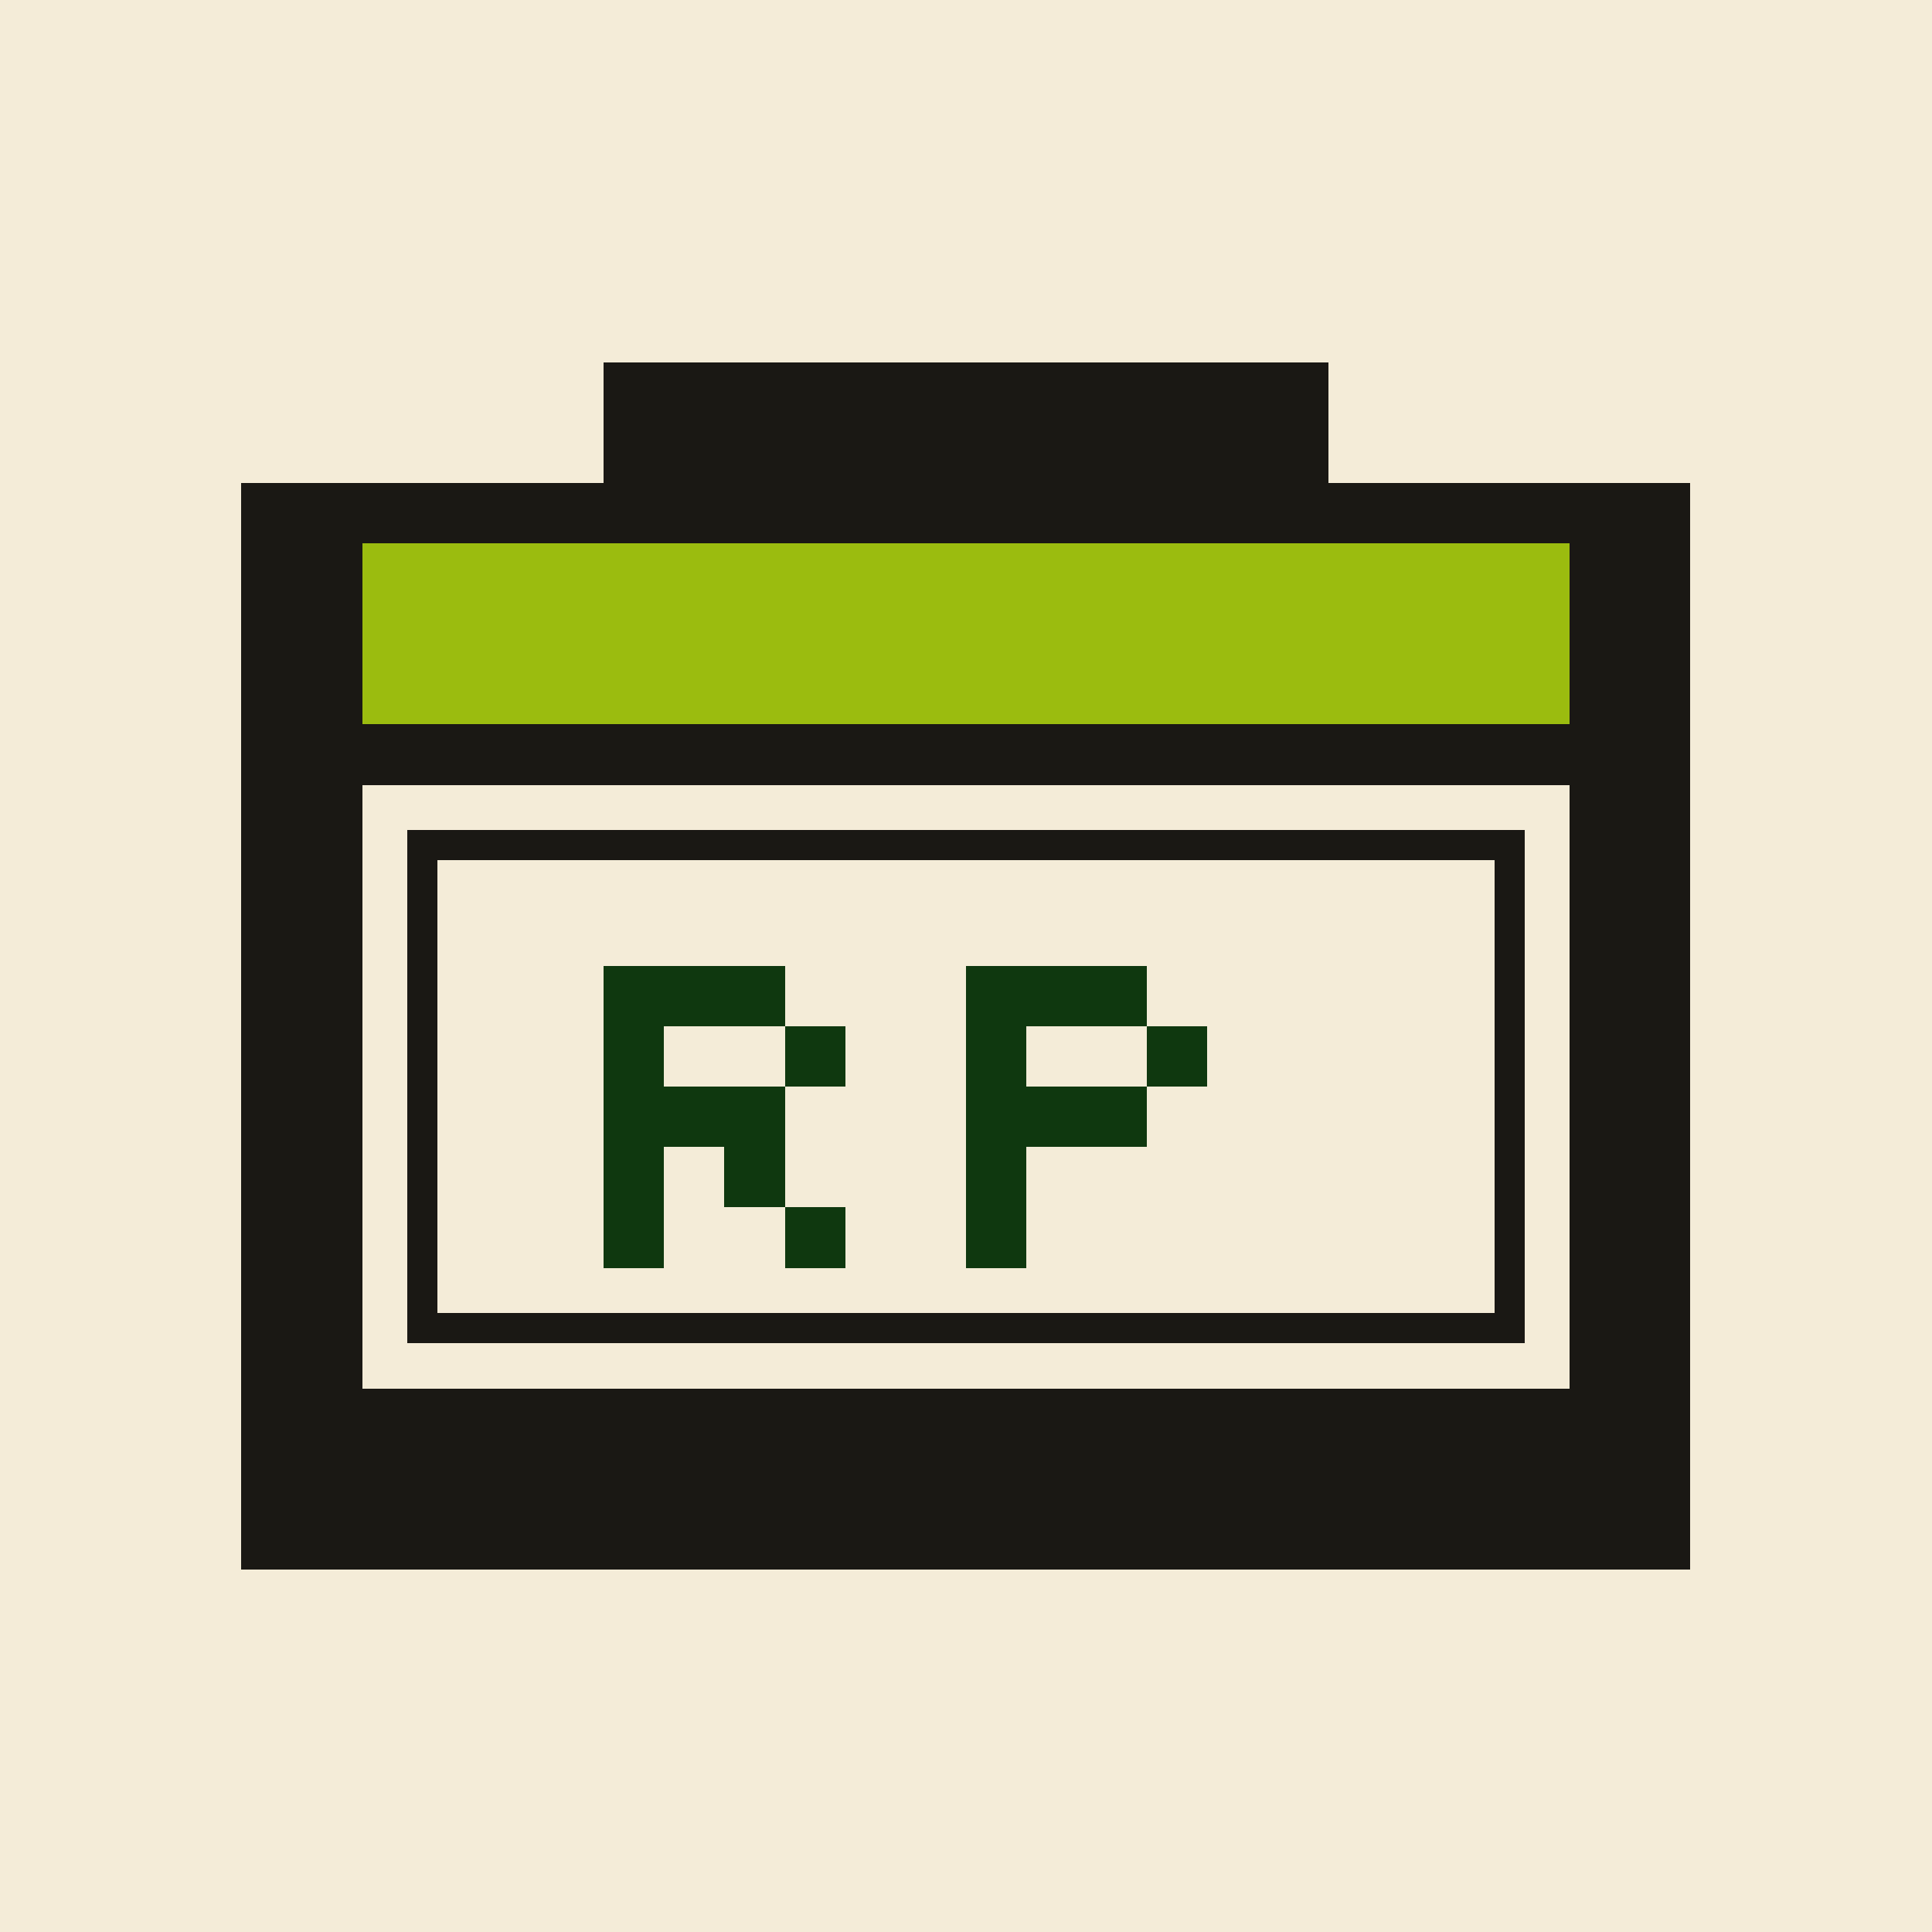
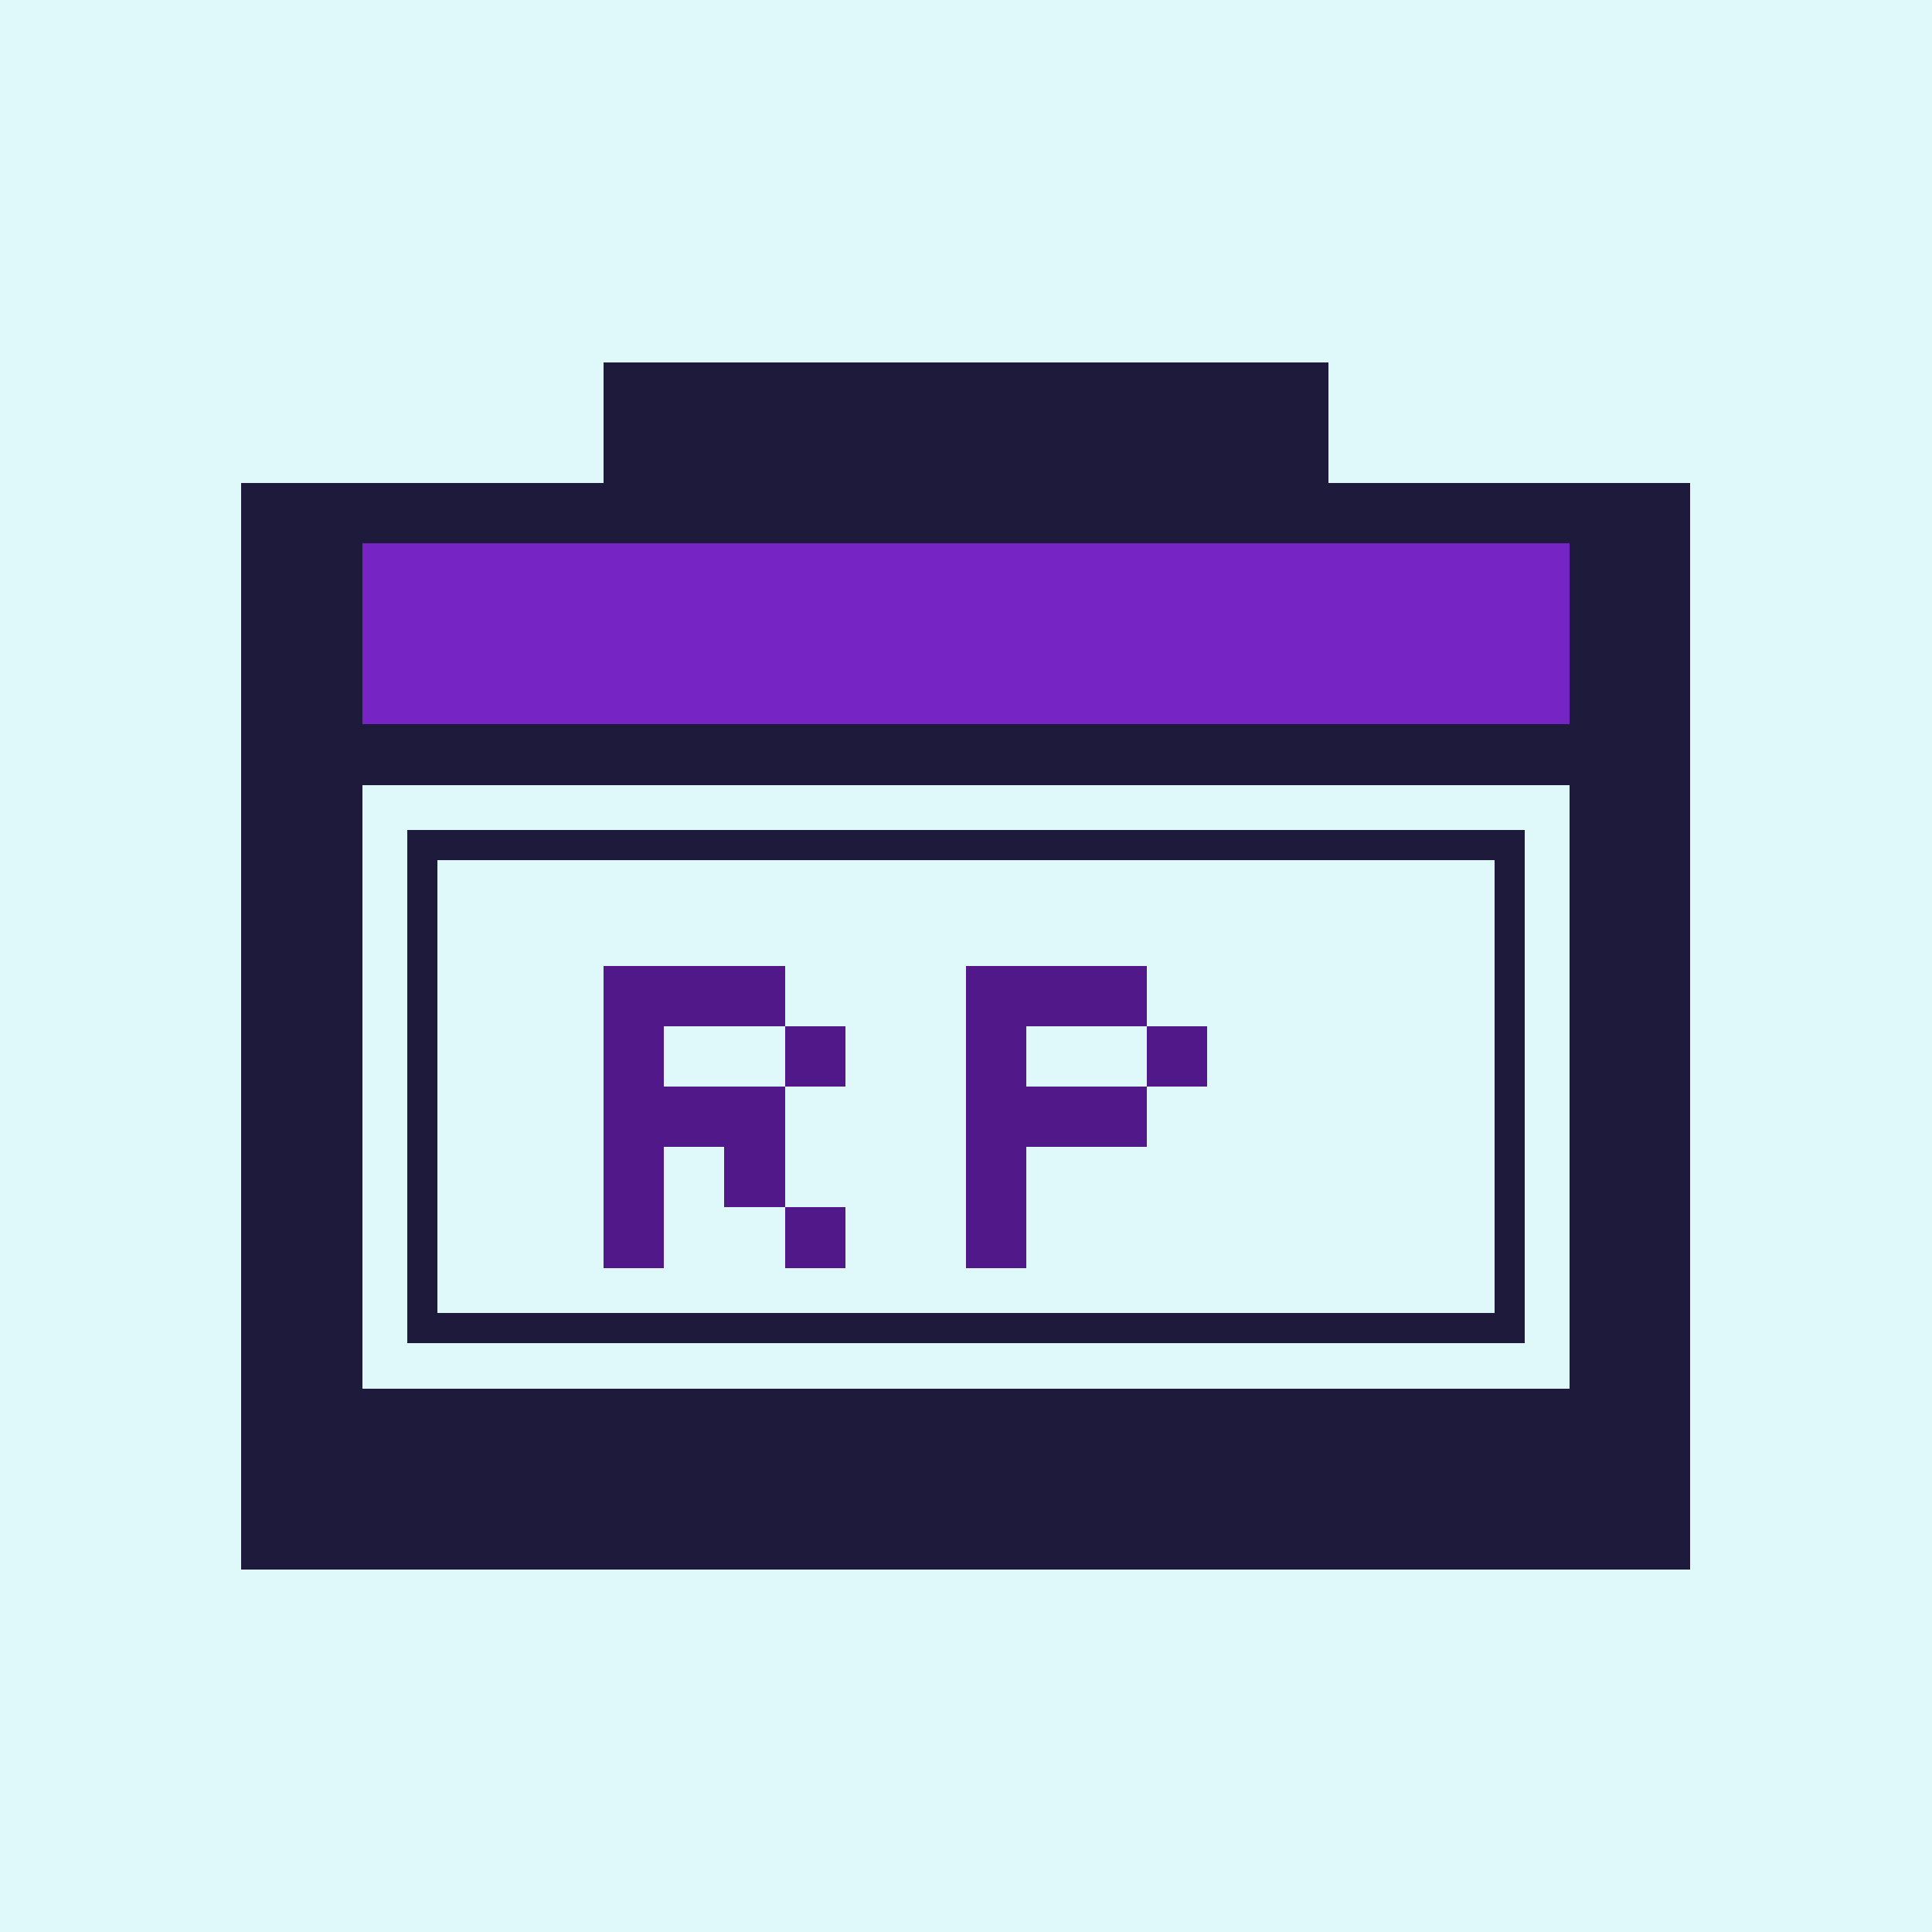
<svg xmlns="http://www.w3.org/2000/svg" viewBox="0 0 32 32" shape-rendering="crispEdges">
-   <rect width="32" height="32" fill="#F4ECD8" />
-   <rect x="4" y="6" width="24" height="20" fill="#1A1814" />
-   <rect x="4" y="6" width="6" height="2" fill="#F4ECD8" />
-   <rect x="22" y="6" width="6" height="2" fill="#F4ECD8" />
-   <rect x="6" y="9" width="20" height="3" fill="#9BBC0F" />
-   <rect x="6" y="13" width="20" height="10" fill="#F4ECD8" />
-   <rect x="7" y="14" width="18" height="8" fill="none" stroke="#1A1814" stroke-width="0.5" />
-   <rect x="10" y="16" width="1" height="5" fill="#0F380F" />
-   <rect x="11" y="16" width="2" height="1" fill="#0F380F" />
-   <rect x="13" y="17" width="1" height="1" fill="#0F380F" />
-   <rect x="11" y="18" width="2" height="1" fill="#0F380F" />
-   <rect x="12" y="19" width="1" height="1" fill="#0F380F" />
-   <rect x="13" y="20" width="1" height="1" fill="#0F380F" />
-   <rect x="16" y="16" width="1" height="5" fill="#0F380F" />
-   <rect x="17" y="16" width="2" height="1" fill="#0F380F" />
-   <rect x="19" y="17" width="1" height="1" fill="#0F380F" />
-   <rect x="17" y="18" width="2" height="1" fill="#0F380F" />
-   <rect x="8" y="25" width="16" height="1" fill="#1A1814" />
+   <rect width="32" height="32" fill="#DFF9FB" />
+   <rect x="4" y="6" width="24" height="20" fill="#1E1A3B" />
+   <rect x="4" y="6" width="6" height="2" fill="#DFF9FB" />
+   <rect x="22" y="6" width="6" height="2" fill="#DFF9FB" />
+   <rect x="6" y="9" width="20" height="3" fill="#7625C4" />
+   <rect x="6" y="13" width="20" height="10" fill="#DFF9FB" />
+   <rect x="7" y="14" width="18" height="8" fill="none" stroke="#1E1A3B" stroke-width="0.5" />
+   <rect x="10" y="16" width="1" height="5" fill="#51188A" />
+   <rect x="11" y="16" width="2" height="1" fill="#51188A" />
+   <rect x="13" y="17" width="1" height="1" fill="#51188A" />
+   <rect x="11" y="18" width="2" height="1" fill="#51188A" />
+   <rect x="12" y="19" width="1" height="1" fill="#51188A" />
+   <rect x="13" y="20" width="1" height="1" fill="#51188A" />
+   <rect x="16" y="16" width="1" height="5" fill="#51188A" />
+   <rect x="17" y="16" width="2" height="1" fill="#51188A" />
+   <rect x="19" y="17" width="1" height="1" fill="#51188A" />
+   <rect x="17" y="18" width="2" height="1" fill="#51188A" />
+   <rect x="8" y="25" width="16" height="1" fill="#1E1A3B" />
</svg>
